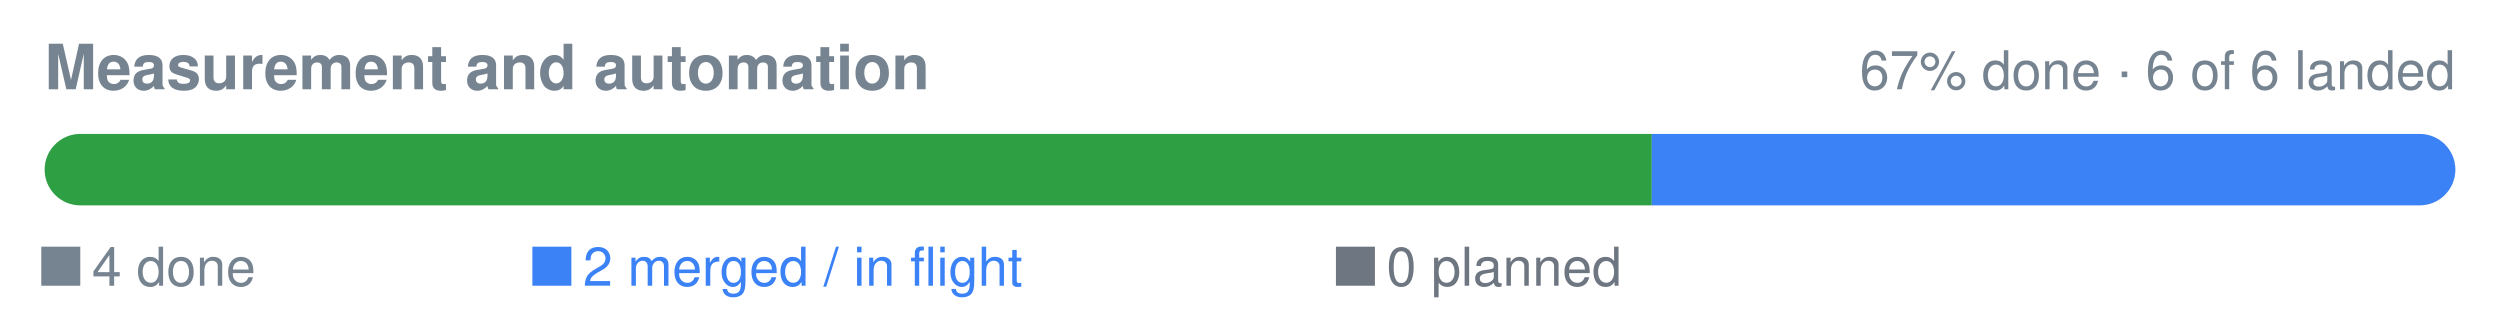
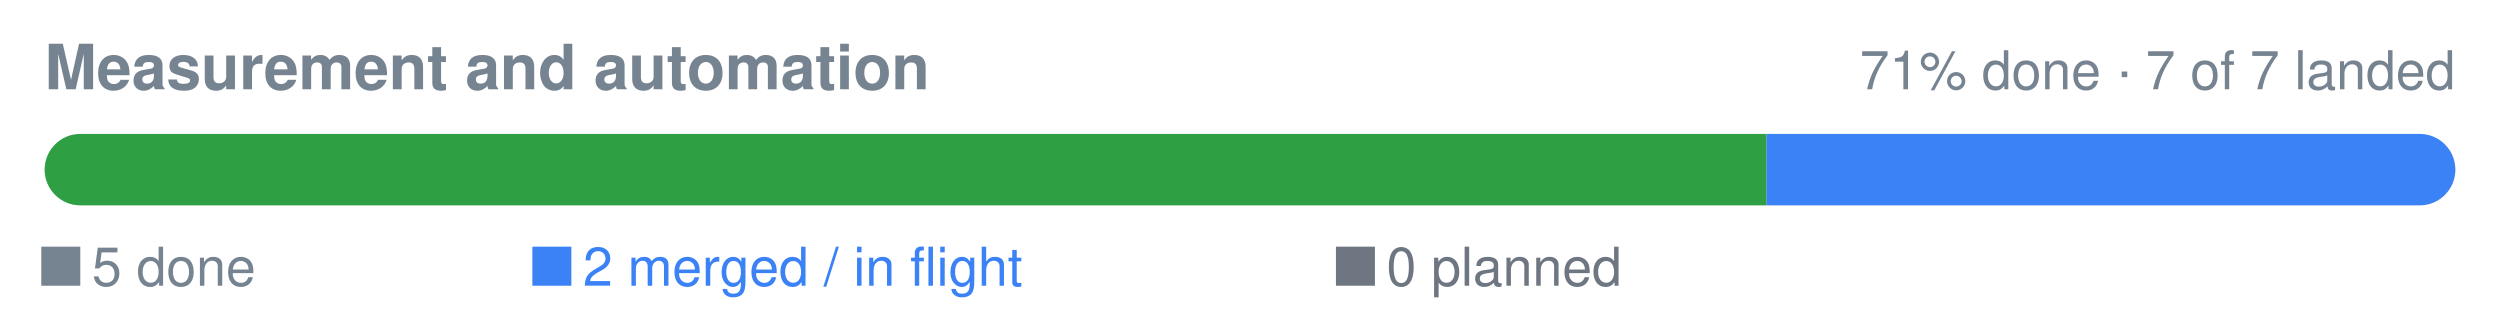
- <svg xmlns="http://www.w3.org/2000/svg" width="560" height="70" role="img" aria-label="Measurement and automation: 67% done">
+ <svg xmlns="http://www.w3.org/2000/svg" width="560" height="70" role="img" aria-label="Measurement and automation: 71% done">
  <style>text{font-family:-apple-system,Segoe UI,Helvetica,Arial,sans-serif;fill:#768390;font-size:12px} .t{fill:#768390;font-size:14px;font-weight:600}</style>
  <text class="t" x="10" y="20">Measurement and automation</text>
-   <text x="550" y="20" text-anchor="end">67% done · 6 of 6 landed</text>
+   <text x="550" y="20" text-anchor="end">71% done · 7 of 7 landed</text>
  <rect x="10" y="30" width="540" height="16" rx="8" fill="#8c959f" fill-opacity="0.25" />
  <clipPath id="c">
    <rect x="10" y="30" width="540" height="16" rx="8" />
  </clipPath>
  <g clip-path="url(#c)">
-     <rect x="10.0" y="30" width="360.0" height="16" fill="#2ea043" />
-     <rect x="370.0" y="30" width="180.0" height="16" fill="#3b82f6" />
+     <rect x="10.0" y="30" width="385.7" height="16" fill="#2ea043" />
+     <rect x="395.7" y="30" width="154.3" height="16" fill="#3b82f6" />
  </g>
-   <text x="10" y="64">■ 4 done</text>
+   <text x="10" y="64">■ 5 done</text>
  <text x="120" y="64" style="fill:#3b82f6">■ 2 merged / in flight</text>
  <text x="300" y="64" style="fill:#6e7681">■ 0 planned</text>
</svg>
